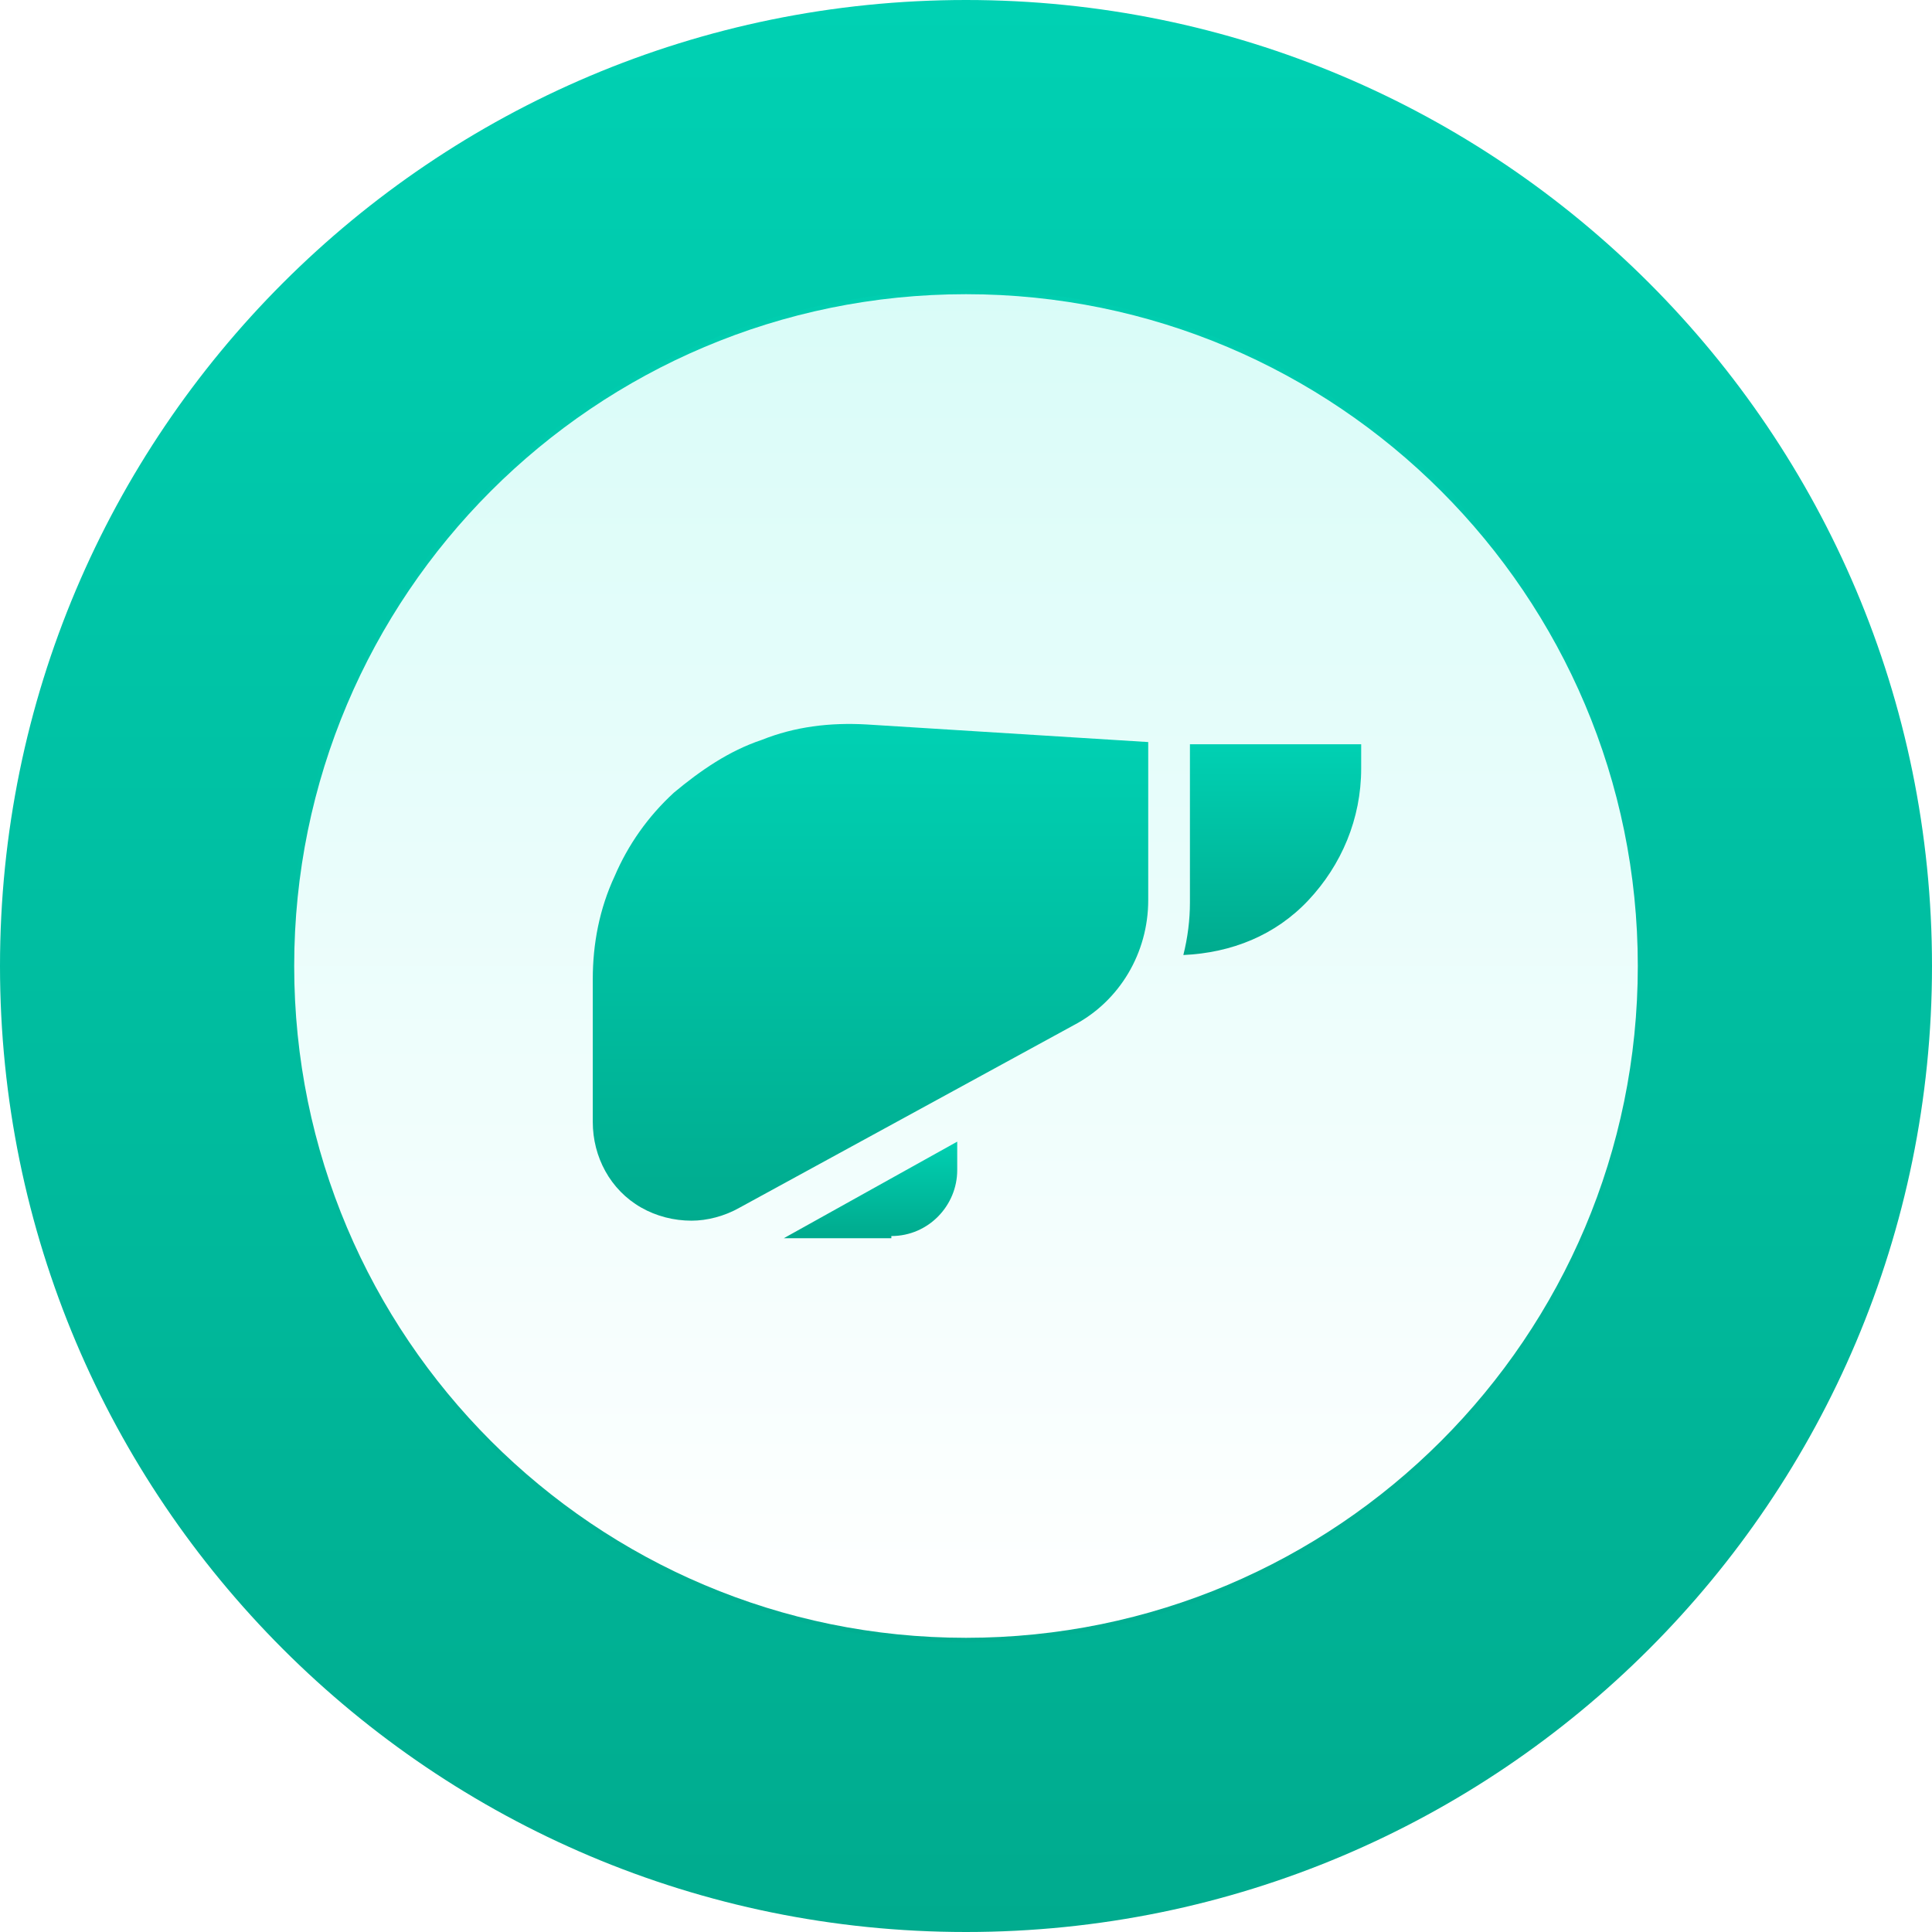
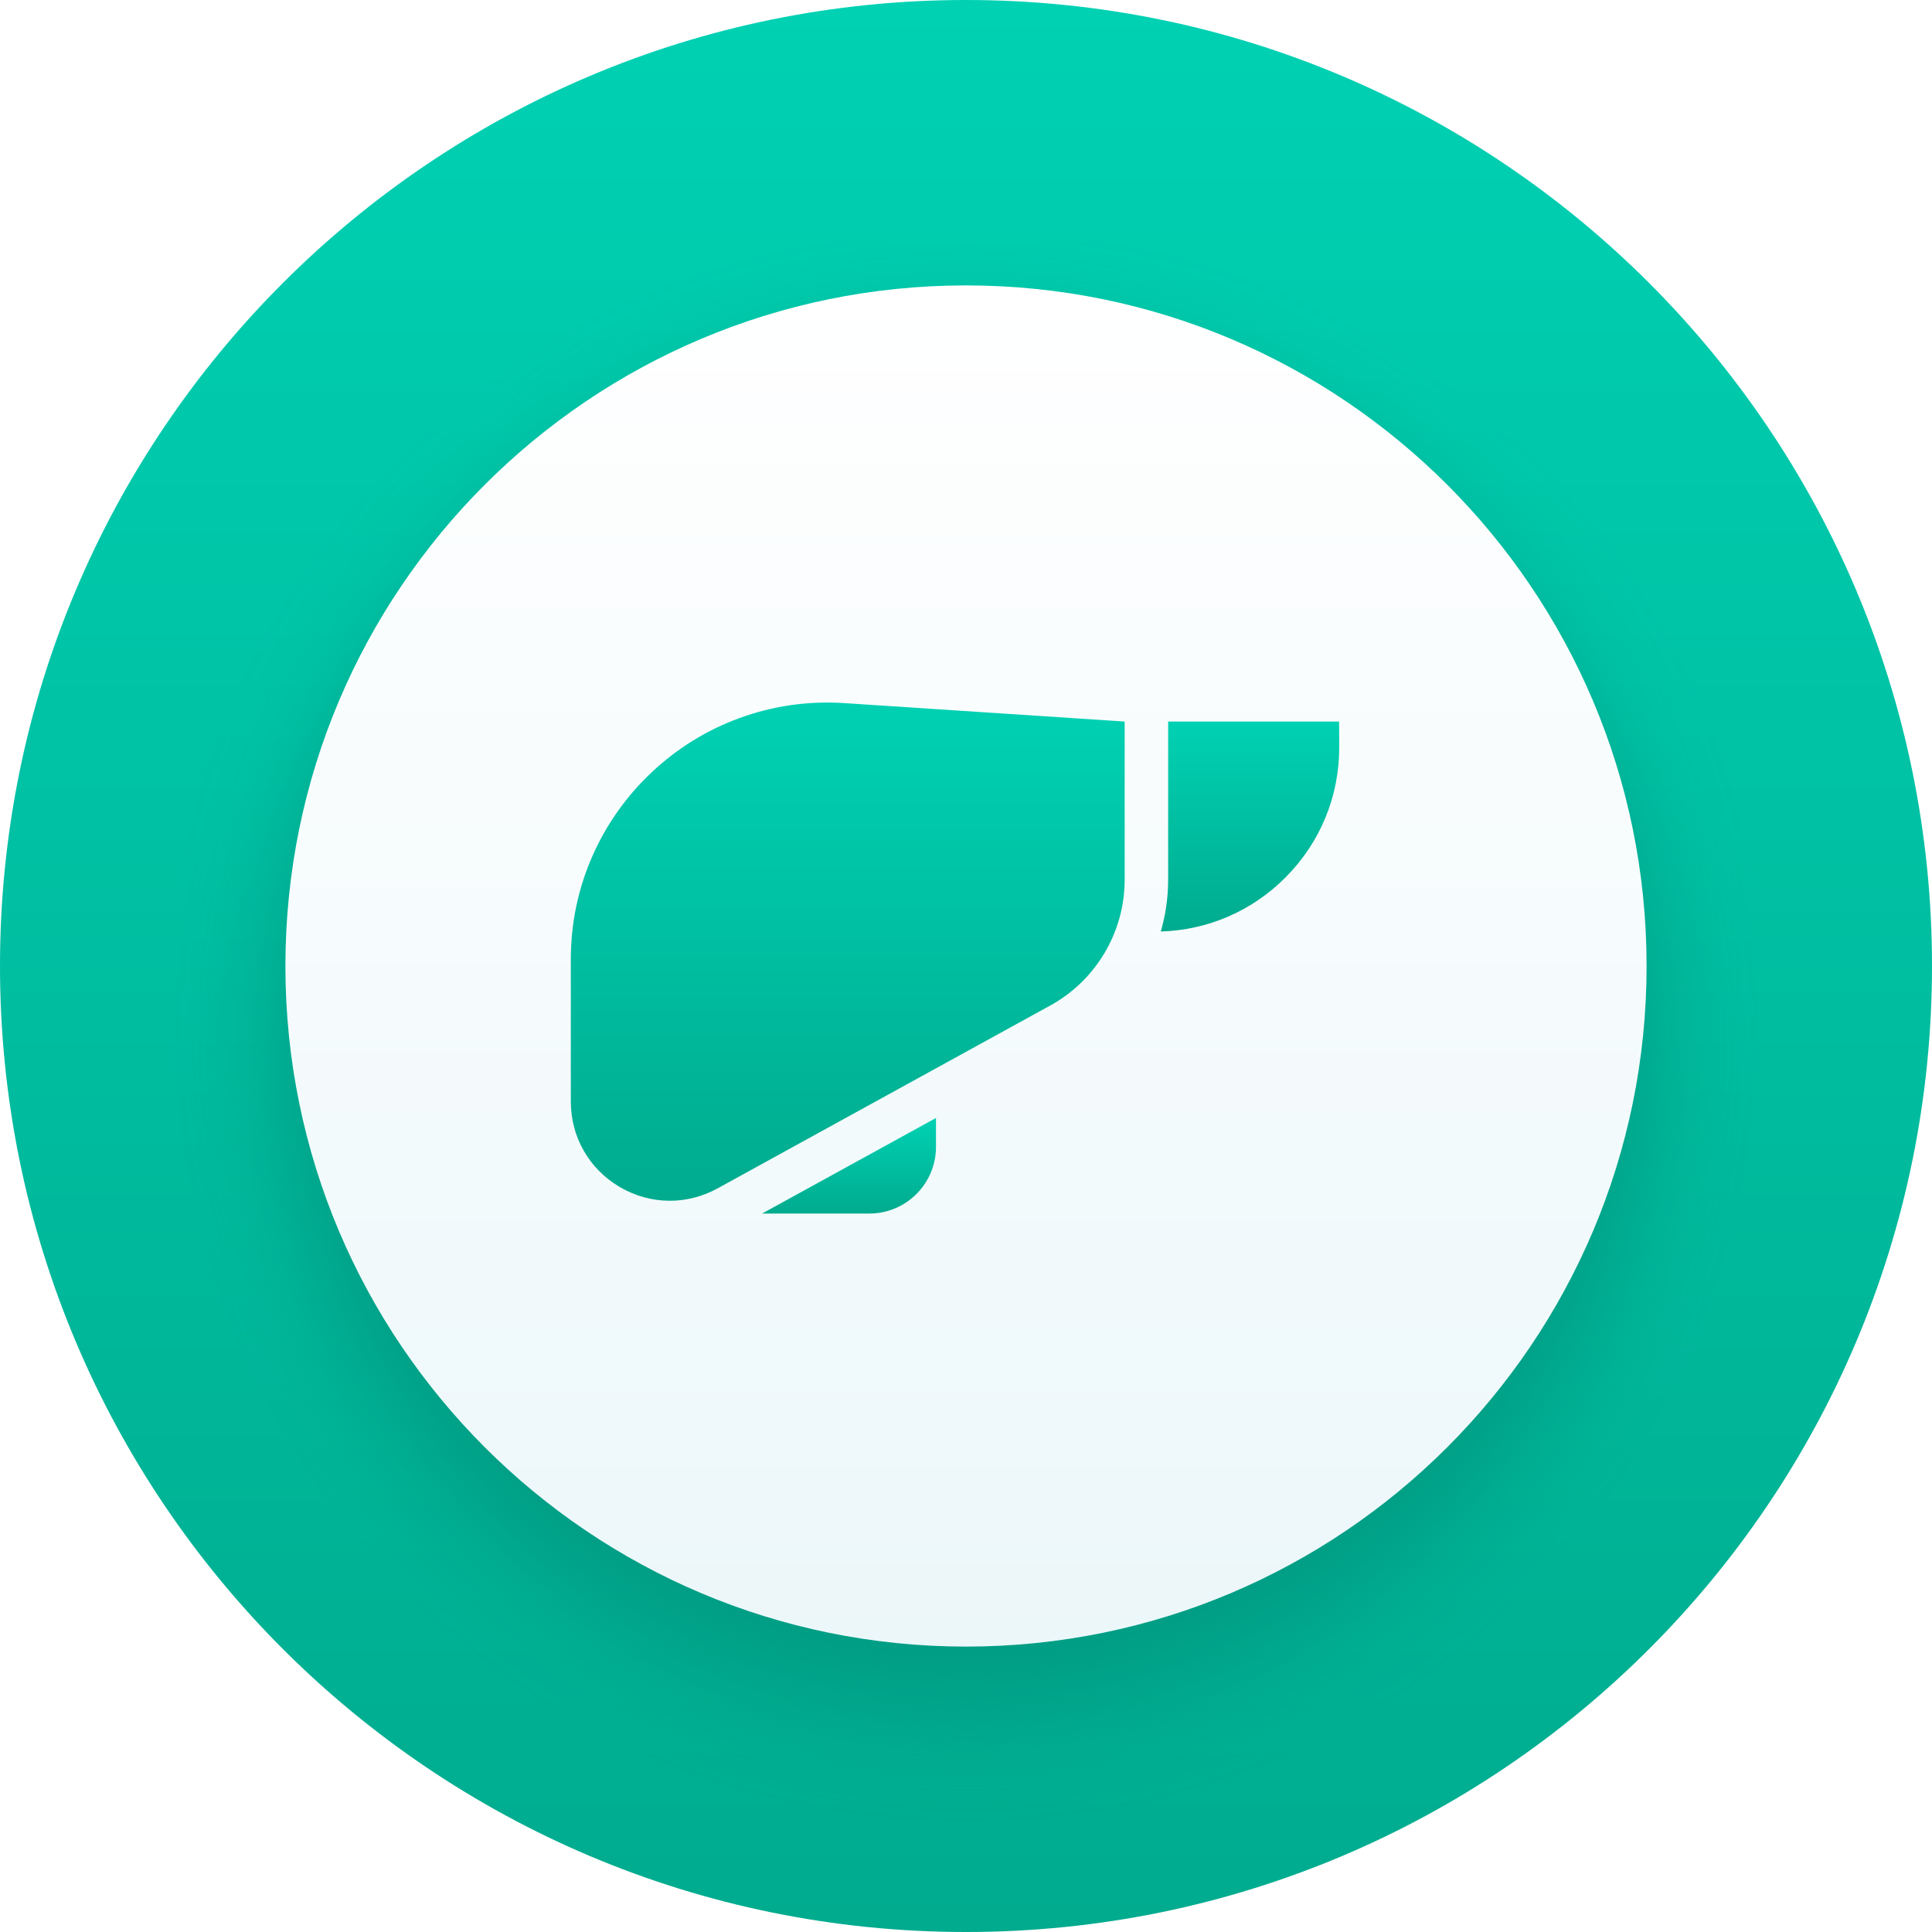
- <svg xmlns="http://www.w3.org/2000/svg" version="1.1" id="Layer_1" x="0px" y="0px" viewBox="0 0 88 88" style="enable-background:new 0 0 88 88;" xml:space="preserve">
-   <style type="text/css">
- 	.st0{fill:url(#SVGID_1_);}
- 	.st1{opacity:0.5;}
- 	.st2{fill:url(#SVGID_2_);}
- 	.st3{fill:url(#SVGID_3_);}
- 	.st4{fill:url(#SVGID_4_);}
- 	.st5{fill:url(#SVGID_5_);}
- 	.st6{fill:url(#SVGID_6_);}
- </style>
-   <linearGradient id="SVGID_1_" gradientUnits="userSpaceOnUse" x1="44" y1="137.89" x2="44" y2="49.89" gradientTransform="matrix(1 0 0 -1 0 137.8898)">
-     <stop offset="0" style="stop-color:#00D1B3" />
-     <stop offset="1" style="stop-color:#00AB8E" />
-   </linearGradient>
-   <path class="st0" d="M44,0L44,0c24.3,0,44,19.7,44,44l0,0c0,24.3-19.7,44-44,44l0,0C19.7,88,0,68.3,0,44l0,0C0,19.7,19.7,0,44,0z" />
-   <g class="st1">
-     <linearGradient id="SVGID_2_" gradientUnits="userSpaceOnUse" x1="43.999" y1="124.69" x2="43.999" y2="63.09" gradientTransform="matrix(1 0 0 -1 0 137.8898)">
-       <stop offset="0" style="stop-color:#00D1B3" />
-       <stop offset="1" style="stop-color:#00AB8E" />
+ <svg xmlns="http://www.w3.org/2000/svg" width="88" height="88" viewBox="0 0 88 88" fill="none">
+   <rect width="88" height="88" rx="44" fill="url(#paint0_linear)" />
+   <g filter="url(#filter0_d)">
+     <circle cx="44" cy="44" r="31" fill="url(#paint1_linear)" />
+   </g>
+   <path d="M61 34.004L60.994 32.865H53.208V40.067C53.208 40.878 53.092 41.672 52.873 42.429C55.023 42.364 57.033 41.494 58.557 39.962C60.143 38.368 61.011 36.252 61 34.004V34.004Z" fill="url(#paint2_linear)" />
+   <path d="M39.598 55.275C41.271 55.275 42.633 53.914 42.633 52.241V50.922L34.713 55.275H39.598Z" fill="url(#paint3_linear)" />
+   <path d="M33.669 32.712C32.191 33.255 30.857 34.078 29.702 35.16C28.547 36.241 27.638 37.519 26.999 38.958C26.336 40.453 26 42.047 26 43.697V50.175C26 51.787 26.828 53.238 28.215 54.059C28.929 54.481 29.719 54.693 30.51 54.693C31.255 54.693 32 54.505 32.685 54.129L47.837 45.8C49.928 44.65 51.227 42.454 51.227 40.067V32.865L38.464 32.026C36.817 31.918 35.204 32.149 33.669 32.712V32.712Z" fill="url(#paint4_linear)" />
+   <defs>
+     <filter id="filter0_d" x="8" y="11" width="72" height="72" filterUnits="userSpaceOnUse" color-interpolation-filters="sRGB">
+       <feFlood flood-opacity="0" result="BackgroundImageFix" />
+       <feColorMatrix in="SourceAlpha" type="matrix" values="0 0 0 0 0 0 0 0 0 0 0 0 0 0 0 0 0 0 127 0" />
+       <feOffset dy="3" />
+       <feGaussianBlur stdDeviation="2.5" />
+       <feColorMatrix type="matrix" values="0 0 0 0 0 0 0 0 0 0.608 0 0 0 0 0.512 0 0 0 1 0" />
+       <feBlend mode="normal" in2="BackgroundImageFix" result="effect1_dropShadow" />
+       <feBlend mode="normal" in="SourceGraphic" in2="effect1_dropShadow" result="shape" />
+     </filter>
+     <linearGradient id="paint0_linear" x1="44" y1="0" x2="44" y2="88" gradientUnits="userSpaceOnUse">
+       <stop stop-color="#00D1B3" />
+       <stop offset="1" stop-color="#00AB8E" />
    </linearGradient>
-     <path class="st2" d="M44,13.2L44,13.2C61,13.2,74.8,27,74.8,44v0C74.8,61,61,74.8,44,74.8h0C27,74.8,13.2,61,13.2,44v0   C13.2,27,27,13.2,44,13.2z" />
-   </g>
-   <g>
-     <linearGradient id="SVGID_3_" gradientUnits="userSpaceOnUse" x1="43.999" y1="124.499" x2="43.999" y2="63.281" gradientTransform="matrix(1 0 0 -1 0 137.8898)">
-       <stop offset="0" style="stop-color:#D9FCF8" />
-       <stop offset="1" style="stop-color:#FFFFFF" />
+     <linearGradient id="paint1_linear" x1="44" y1="13" x2="44" y2="75" gradientUnits="userSpaceOnUse">
+       <stop stop-color="white" />
+       <stop offset="1" stop-color="#ECF7FA" />
    </linearGradient>
-     <path class="st3" d="M44,13.4L44,13.4c16.9,0,30.6,13.7,30.6,30.6v0c0,16.9-13.7,30.6-30.6,30.6l0,0c-16.9,0-30.6-13.7-30.6-30.6v0   C13.4,27.1,27.1,13.4,44,13.4z" />
-   </g>
-   <linearGradient id="SVGID_4_" gradientUnits="userSpaceOnUse" x1="57.937" y1="104.025" x2="57.937" y2="94.461" gradientTransform="matrix(1 0 0 -1 0 137.8898)">
-     <stop offset="0" style="stop-color:#00D1B3" />
-     <stop offset="1" style="stop-color:#00AB8E" />
-   </linearGradient>
-   <path class="st4" d="M62,35l0-1.1h-7.8v7.2c0,0.8-0.1,1.6-0.3,2.4c2.2-0.1,4.2-0.9,5.7-2.5C61.1,39.4,62,37.3,62,35L62,35z" />
-   <linearGradient id="SVGID_5_" gradientUnits="userSpaceOnUse" x1="39.673" y1="85.968" x2="39.673" y2="81.615" gradientTransform="matrix(1 0 0 -1 0 137.8898)">
-     <stop offset="0" style="stop-color:#00D1B3" />
-     <stop offset="1" style="stop-color:#00AB8E" />
-   </linearGradient>
-   <path class="st5" d="M40.6,56.3c1.7,0,3-1.4,3-3v-1.3l-7.9,4.4H40.6z" />
-   <linearGradient id="SVGID_6_" gradientUnits="userSpaceOnUse" x1="39.614" y1="104.89" x2="39.614" y2="82.197" gradientTransform="matrix(1 0 0 -1 0 137.8898)">
-     <stop offset="0" style="stop-color:#00D1B3" />
-     <stop offset="1" style="stop-color:#00AB8E" />
-   </linearGradient>
-   <path class="st6" d="M34.7,33.7c-1.5,0.5-2.8,1.4-4,2.4c-1.2,1.1-2.1,2.4-2.7,3.8c-0.7,1.5-1,3.1-1,4.7v6.5c0,1.6,0.8,3.1,2.2,3.9  c0.7,0.4,1.5,0.6,2.3,0.6c0.7,0,1.5-0.2,2.2-0.6l15.2-8.3c2.1-1.1,3.4-3.3,3.4-5.7v-7.2L39.5,33C37.8,32.9,36.2,33.1,34.7,33.7  L34.7,33.7z" />
+     <linearGradient id="paint2_linear" x1="56.937" y1="32.865" x2="56.937" y2="42.429" gradientUnits="userSpaceOnUse">
+       <stop stop-color="#00D1B3" />
+       <stop offset="1" stop-color="#00AB8E" />
+     </linearGradient>
+     <linearGradient id="paint3_linear" x1="38.673" y1="50.922" x2="38.673" y2="55.275" gradientUnits="userSpaceOnUse">
+       <stop stop-color="#00D1B3" />
+       <stop offset="1" stop-color="#00AB8E" />
+     </linearGradient>
+     <linearGradient id="paint4_linear" x1="38.614" y1="32" x2="38.614" y2="54.693" gradientUnits="userSpaceOnUse">
+       <stop stop-color="#00D1B3" />
+       <stop offset="1" stop-color="#00AB8E" />
+     </linearGradient>
+   </defs>
</svg>
